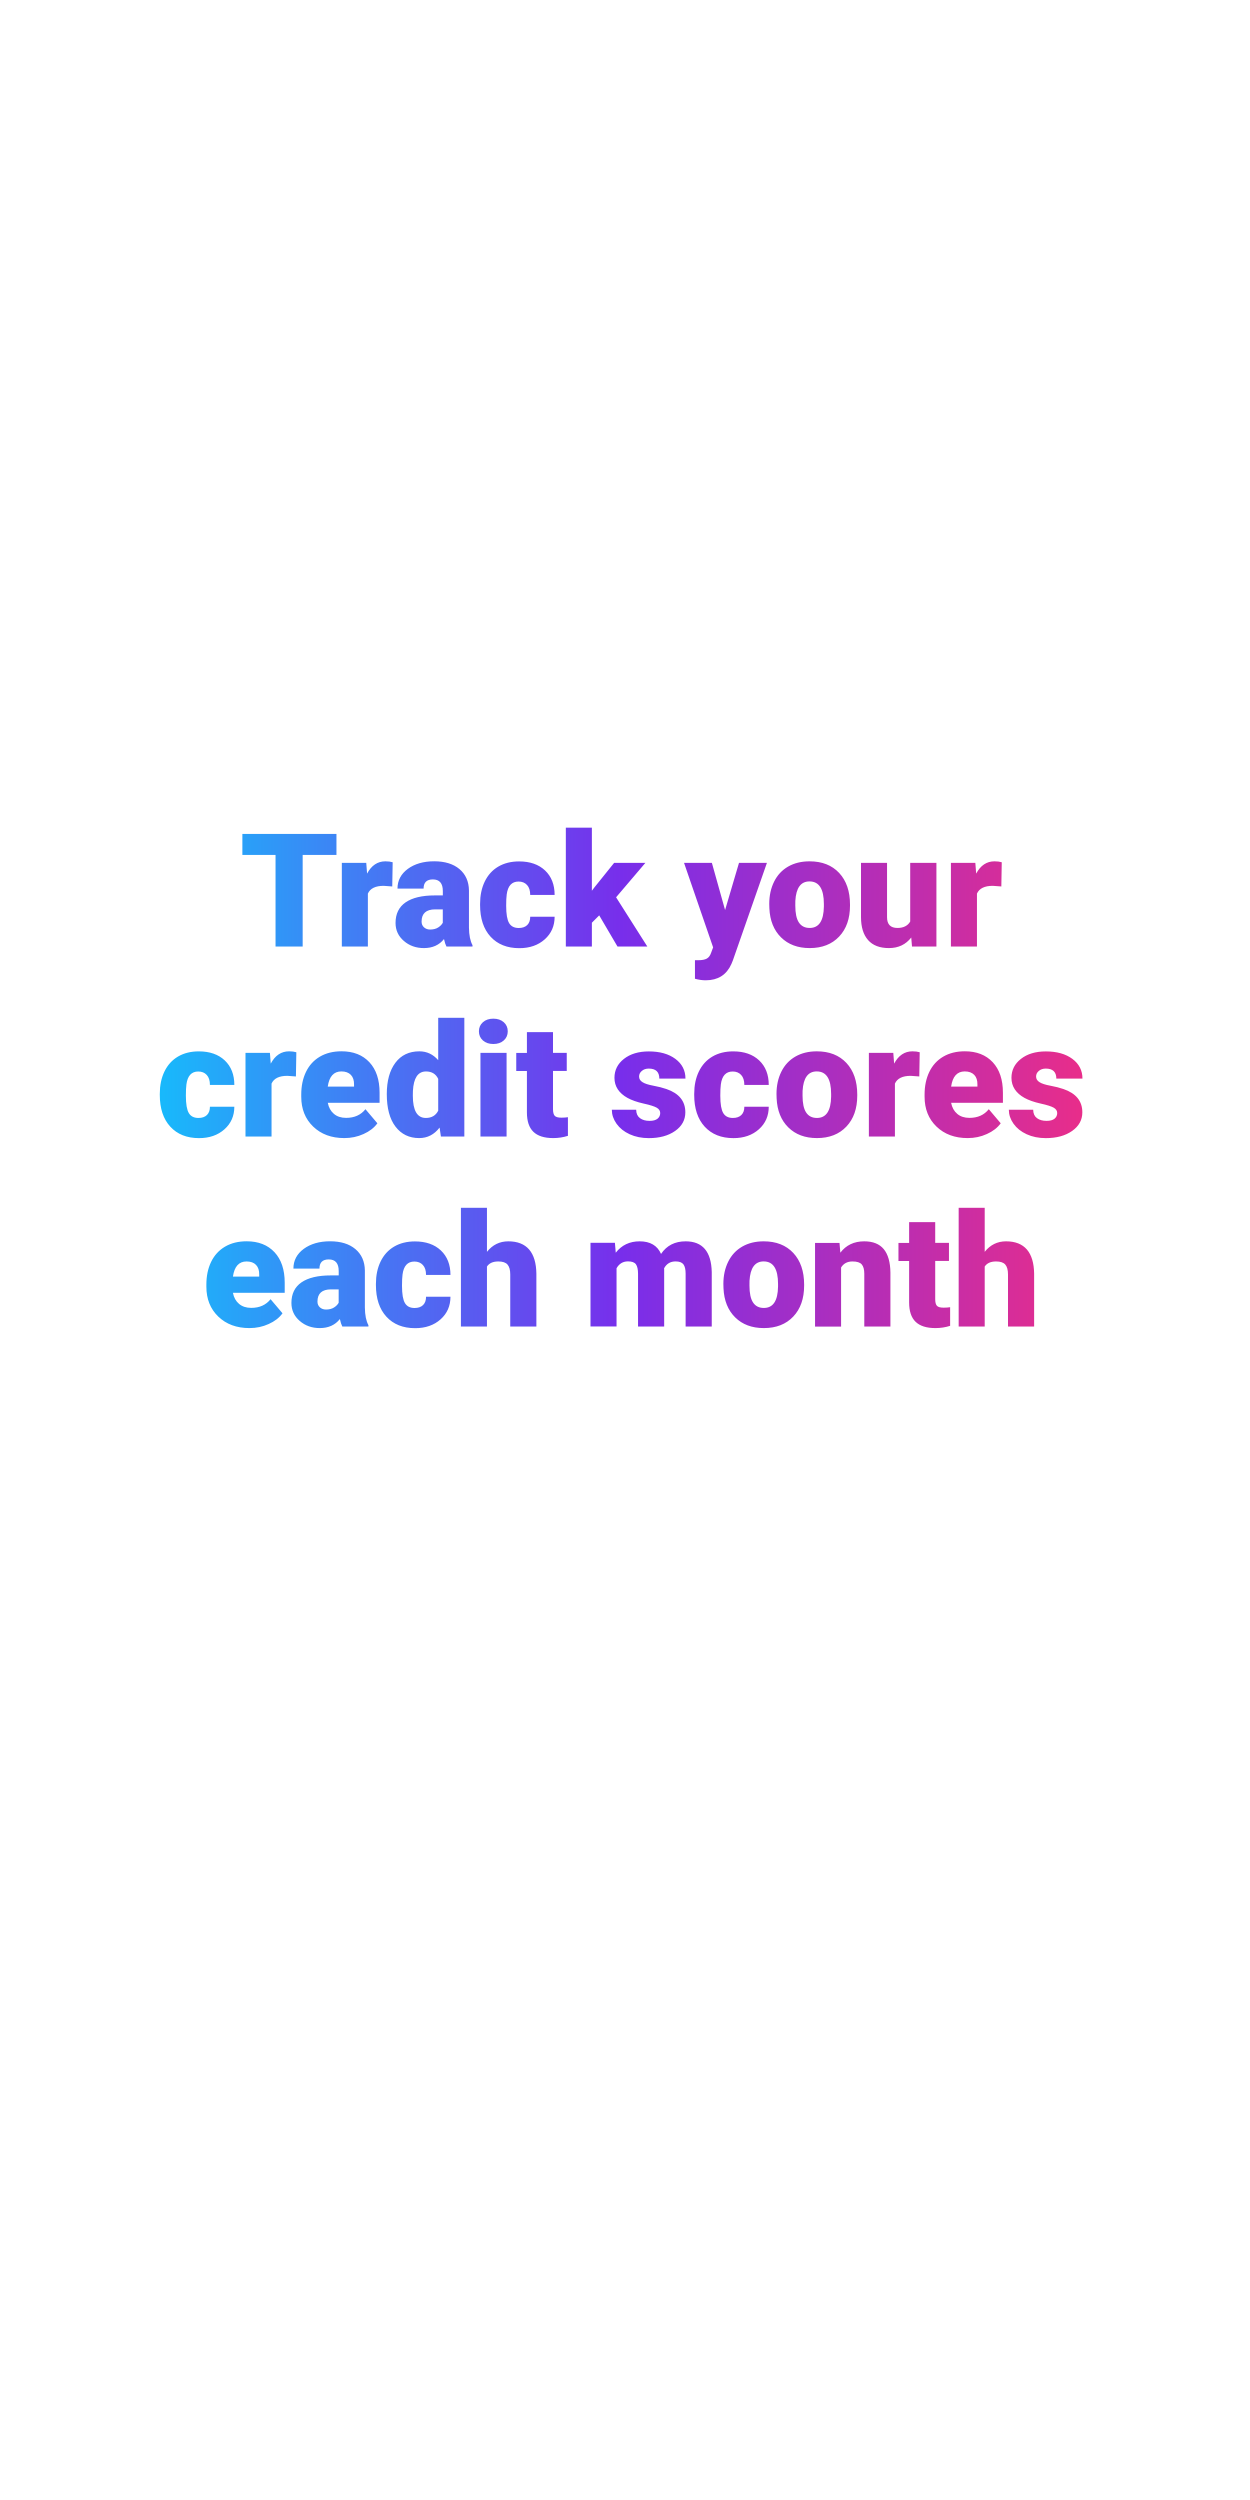
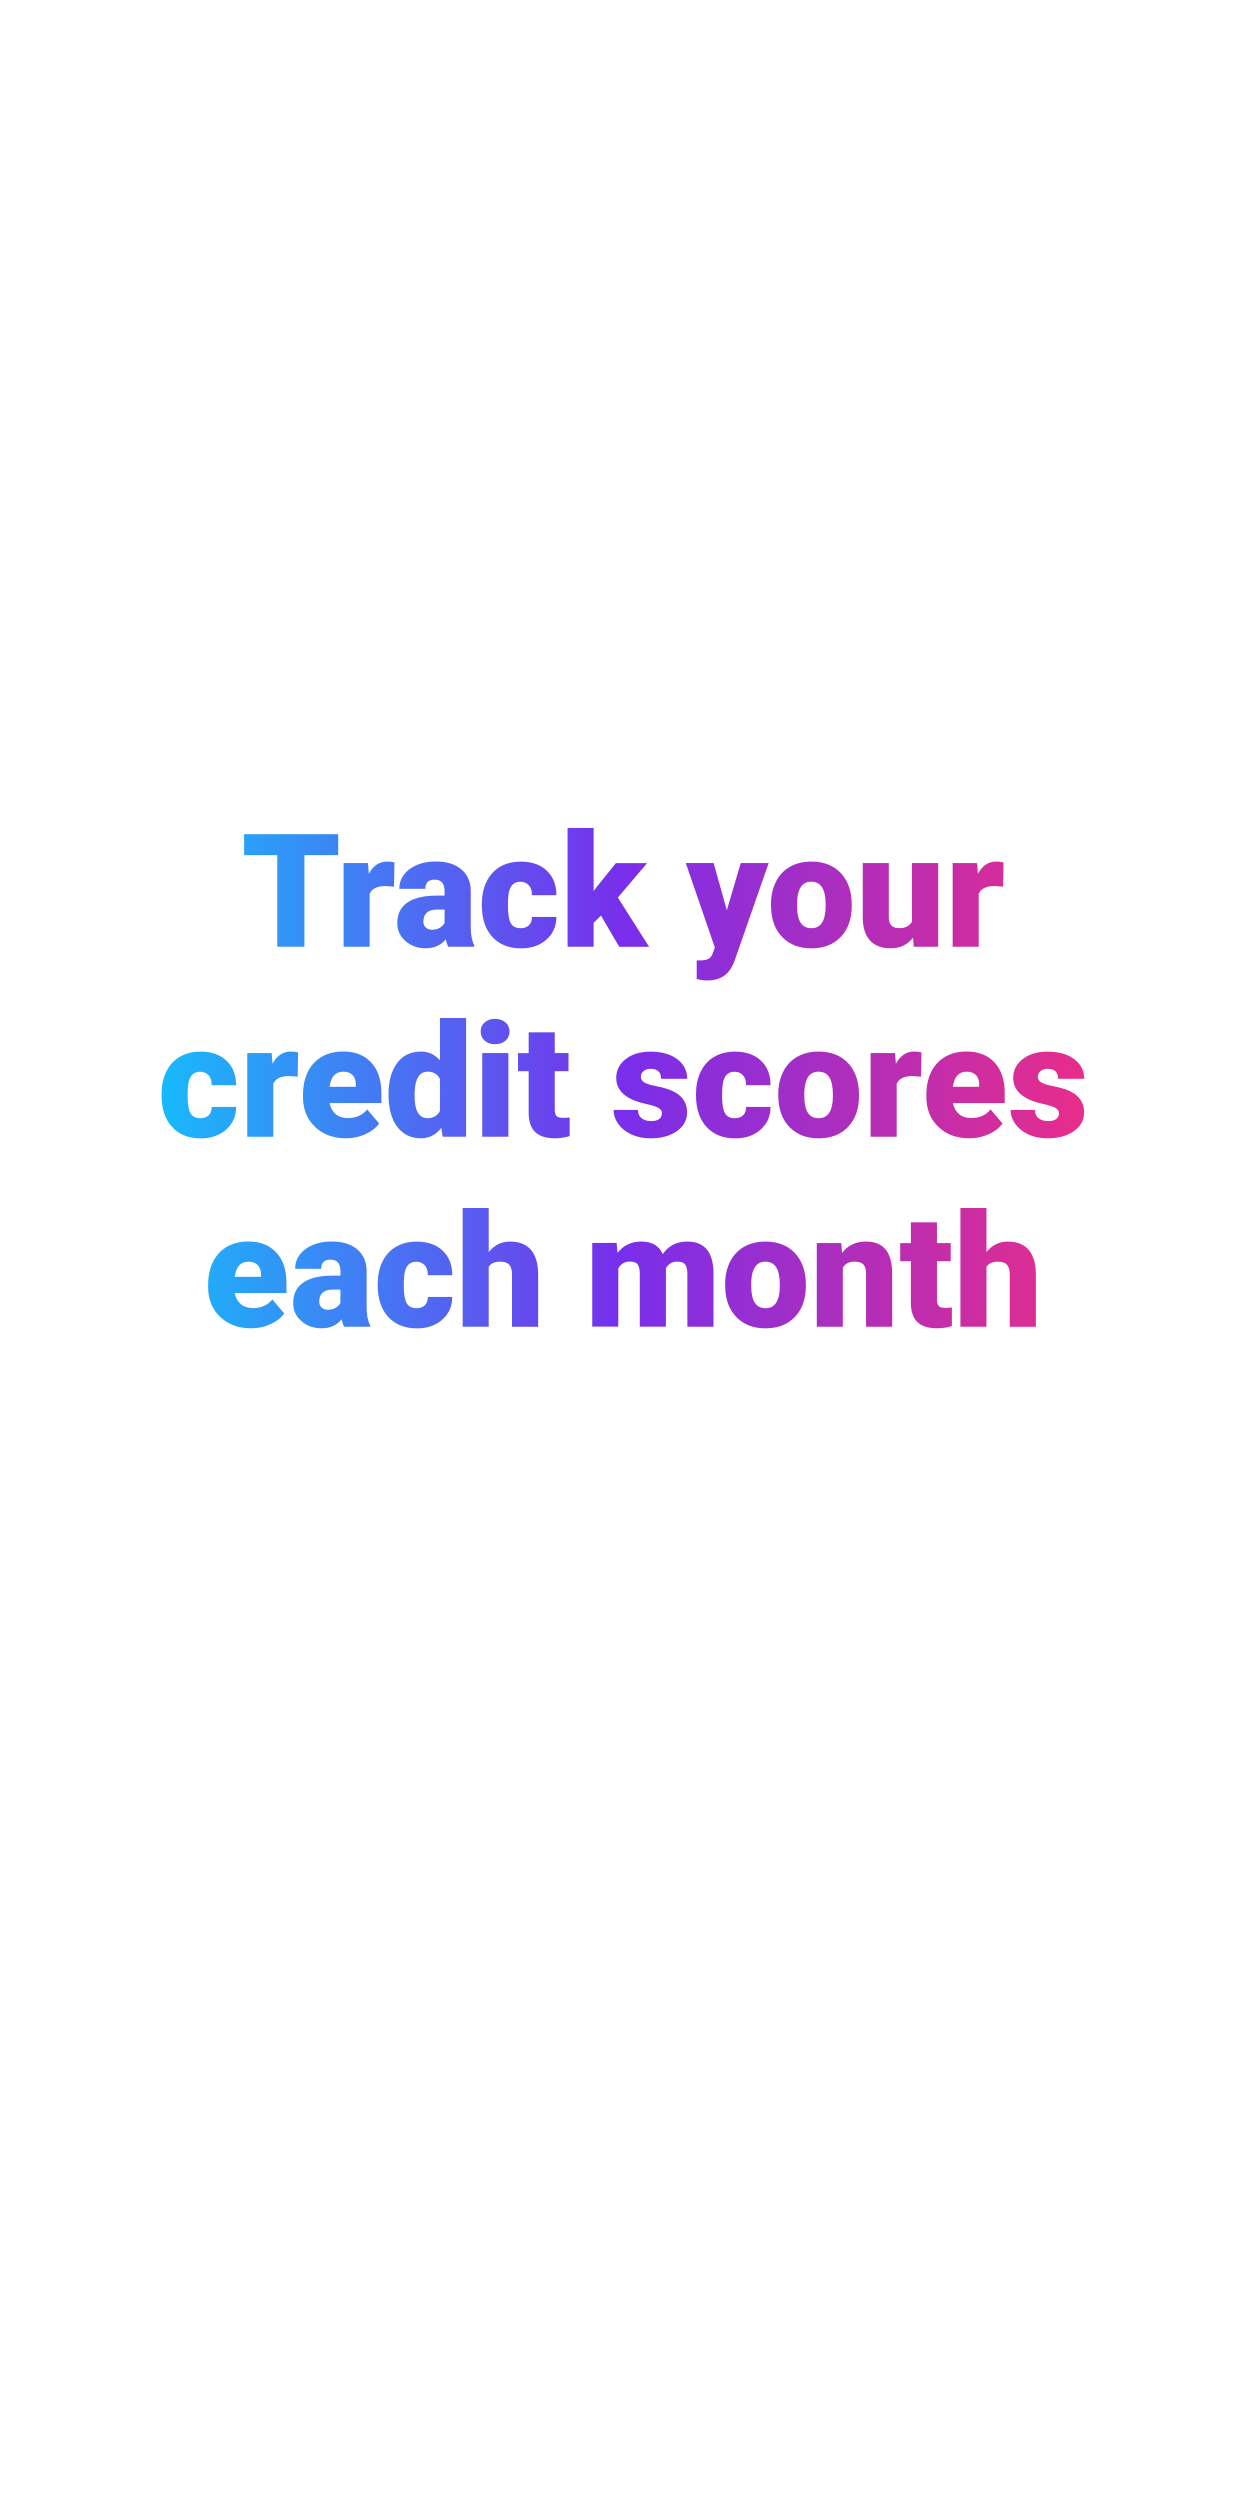
<svg xmlns="http://www.w3.org/2000/svg" version="1.1" id="Layer_1" x="0px" y="0px" viewBox="0 0 300 600" style="enable-background:new 0 0 300 600;" xml:space="preserve">
  <style type="text/css">
	.st0{fill:url(#SVGID_1_);}
</style>
-   <linearGradient id="SVGID_1_" gradientUnits="userSpaceOnUse" x1="38.349" y1="258.695" x2="259.799" y2="258.695">
+   <linearGradient id="SVGID_1_" gradientUnits="userSpaceOnUse" x1="38.77" y1="258.747" x2="260.22" y2="258.747">
    <stop offset="0" style="stop-color:#18B9FB" />
    <stop offset="0.5" style="stop-color:#782EEB" />
    <stop offset="1" style="stop-color:#E82D8A" />
  </linearGradient>
-   <path class="st0" d="M80.75,205.18h-8.11v21.99h-6.51v-21.99h-7.96v-5.03h22.58V205.18z M94.14,212.75l-2.06-0.15  c-1.97,0-3.23,0.62-3.79,1.86v12.71h-6.25v-20.08h5.86l0.2,2.58c1.05-1.97,2.52-2.95,4.4-2.95c0.67,0,1.25,0.07,1.74,0.22  L94.14,212.75z M107.15,227.17c-0.22-0.41-0.42-1.01-0.59-1.8c-1.15,1.45-2.76,2.17-4.82,2.17c-1.89,0-3.5-0.57-4.82-1.72  c-1.32-1.14-1.99-2.58-1.99-4.31c0-2.18,0.8-3.82,2.41-4.94c1.61-1.11,3.95-1.67,7.01-1.67h1.93v-1.06c0-1.85-0.8-2.78-2.39-2.78  c-1.48,0-2.23,0.73-2.23,2.2H95.4c0-1.94,0.83-3.51,2.48-4.73c1.65-1.21,3.76-1.82,6.32-1.82s4.58,0.62,6.07,1.87  c1.48,1.25,2.25,2.96,2.28,5.14v8.89c0.02,1.84,0.31,3.25,0.85,4.23v0.32H107.15z M103.23,223.09c0.78,0,1.43-0.17,1.94-0.5  c0.51-0.33,0.88-0.71,1.1-1.13v-3.21h-1.82c-2.18,0-3.27,0.98-3.27,2.93c0,0.57,0.19,1.03,0.58,1.38  C102.15,222.91,102.64,223.09,103.23,223.09z M124.5,222.72c0.88,0,1.56-0.24,2.04-0.71c0.48-0.48,0.72-1.14,0.71-1.99h5.86  c0,2.2-0.79,4.01-2.37,5.42c-1.58,1.41-3.61,2.12-6.1,2.12c-2.92,0-5.22-0.92-6.9-2.75c-1.68-1.83-2.52-4.37-2.52-7.61v-0.26  c0-2.03,0.37-3.82,1.12-5.37c0.75-1.55,1.83-2.75,3.24-3.58c1.41-0.83,3.08-1.25,5.01-1.25c2.61,0,4.68,0.72,6.22,2.17  c1.53,1.45,2.3,3.41,2.3,5.88h-5.86c0-1.04-0.25-1.84-0.76-2.39c-0.51-0.56-1.19-0.83-2.04-0.83c-1.62,0-2.57,1.03-2.84,3.1  c-0.09,0.66-0.13,1.56-0.13,2.71c0,2.02,0.24,3.41,0.72,4.19S123.45,222.72,124.5,222.72z M143.81,219.69l-1.76,1.76v5.71h-6.25  v-28.52h6.25v15.14l0.63-0.83l4.71-5.86h7.5l-7.03,8.26l7.5,11.82h-7.16L143.81,219.69z M174.02,218.41l3.34-11.32h6.7l-8.18,23.43  l-0.35,0.85c-1.16,2.6-3.22,3.9-6.16,3.9c-0.82,0-1.68-0.12-2.58-0.37v-4.45h0.82c0.88,0,1.55-0.13,2.01-0.38  c0.46-0.25,0.81-0.71,1.03-1.36l0.5-1.34l-6.98-20.28h6.68L174.02,218.41z M184.62,216.94c0-2,0.39-3.79,1.17-5.35  c0.78-1.57,1.9-2.77,3.36-3.61c1.46-0.84,3.17-1.26,5.14-1.26c3.01,0,5.37,0.93,7.11,2.79c1.73,1.86,2.6,4.39,2.6,7.6v0.22  c0,3.13-0.87,5.61-2.61,7.45c-1.74,1.84-4.09,2.76-7.06,2.76c-2.86,0-5.15-0.86-6.88-2.57c-1.73-1.71-2.67-4.04-2.8-6.97  L184.62,216.94z M190.87,217.33c0,1.86,0.29,3.22,0.87,4.08c0.58,0.87,1.44,1.3,2.58,1.3c2.23,0,3.36-1.71,3.41-5.14v-0.63  c0-3.6-1.15-5.4-3.45-5.4c-2.09,0-3.22,1.55-3.4,4.66L190.87,217.33z M218.7,225c-1.32,1.7-3.11,2.54-5.36,2.54  c-2.2,0-3.87-0.64-5-1.92c-1.13-1.28-1.7-3.12-1.7-5.52v-13.01h6.25v13.04c0,1.72,0.83,2.58,2.5,2.58c1.43,0,2.46-0.51,3.06-1.54  v-14.08h6.29v20.08h-5.86L218.7,225z M240.32,212.75l-2.06-0.15c-1.97,0-3.23,0.62-3.79,1.86v12.71h-6.25v-20.08h5.86l0.2,2.58  c1.05-1.97,2.52-2.95,4.4-2.95c0.67,0,1.25,0.07,1.74,0.22L240.32,212.75z M47.63,268.31c0.88,0,1.56-0.24,2.04-0.71  c0.48-0.48,0.72-1.14,0.71-1.99h5.86c0,2.2-0.79,4.01-2.37,5.42c-1.58,1.41-3.61,2.12-6.1,2.12c-2.92,0-5.22-0.92-6.9-2.75  c-1.68-1.83-2.52-4.37-2.52-7.61v-0.26c0-2.03,0.37-3.82,1.12-5.37c0.75-1.55,1.83-2.75,3.24-3.58c1.41-0.83,3.08-1.25,5.01-1.25  c2.61,0,4.68,0.72,6.22,2.17c1.53,1.45,2.3,3.41,2.3,5.88h-5.86c0-1.04-0.25-1.84-0.76-2.39c-0.51-0.56-1.19-0.83-2.04-0.83  c-1.62,0-2.57,1.03-2.84,3.1c-0.09,0.66-0.13,1.56-0.13,2.71c0,2.02,0.24,3.41,0.72,4.19S46.57,268.31,47.63,268.31z M71.02,258.35  l-2.06-0.15c-1.97,0-3.23,0.62-3.79,1.86v12.71h-6.25v-20.08h5.86l0.2,2.58c1.05-1.97,2.52-2.95,4.4-2.95  c0.67,0,1.25,0.07,1.74,0.22L71.02,258.35z M82.64,273.14c-3.08,0-5.57-0.92-7.48-2.76c-1.91-1.84-2.86-4.23-2.86-7.17v-0.52  c0-2.05,0.38-3.87,1.14-5.44c0.76-1.57,1.87-2.79,3.33-3.65c1.46-0.86,3.19-1.29,5.2-1.29c2.82,0,5.05,0.88,6.68,2.62  c1.63,1.75,2.45,4.19,2.45,7.32v2.43H78.67c0.22,1.13,0.71,2.01,1.47,2.65c0.75,0.64,1.73,0.96,2.93,0.96  c1.98,0,3.53-0.69,4.64-2.08l2.86,3.38c-0.78,1.08-1.88,1.93-3.31,2.57C85.82,272.82,84.28,273.14,82.64,273.14z M81.93,257.14  c-1.83,0-2.92,1.21-3.27,3.64h6.31v-0.48c0.02-1-0.23-1.78-0.76-2.33C83.68,257.42,82.92,257.14,81.93,257.14z M92.83,262.58  c0-3.18,0.69-5.68,2.06-7.51c1.37-1.83,3.29-2.75,5.75-2.75c1.79,0,3.3,0.71,4.53,2.12v-10.17h6.27v28.5h-5.62l-0.32-2.15  c-1.29,1.68-2.92,2.52-4.9,2.52c-2.39,0-4.28-0.92-5.68-2.75C93.52,268.56,92.83,265.96,92.83,262.58z M99.08,262.97  c0,3.56,1.04,5.34,3.12,5.34c1.38,0,2.38-0.58,2.97-1.74v-7.64c-0.57-1.19-1.55-1.78-2.93-1.78c-1.93,0-2.98,1.56-3.14,4.68  L99.08,262.97z M114.94,247.52c0-0.89,0.32-1.62,0.96-2.19c0.64-0.57,1.48-0.85,2.5-0.85c1.03,0,1.86,0.29,2.5,0.85  c0.64,0.57,0.96,1.3,0.96,2.19s-0.32,1.62-0.96,2.19c-0.64,0.57-1.48,0.85-2.5,0.85c-1.03,0-1.86-0.28-2.5-0.85  C115.26,249.14,114.94,248.41,114.94,247.52z M121.58,272.77h-6.27v-20.08h6.27V272.77z M132.72,247.7v4.99h3.3v4.34h-3.3v9.18  c0,0.75,0.14,1.28,0.41,1.58c0.27,0.3,0.81,0.45,1.61,0.45c0.62,0,1.14-0.04,1.56-0.11v4.47c-1.13,0.36-2.3,0.54-3.53,0.54  c-2.15,0-3.74-0.51-4.77-1.52c-1.03-1.01-1.54-2.55-1.54-4.62v-9.96h-2.56v-4.34h2.56v-4.99H132.72z M158.45,267.13  c0-0.53-0.28-0.96-0.83-1.28c-0.56-0.32-1.61-0.66-3.17-1c-1.56-0.35-2.85-0.8-3.86-1.36c-1.01-0.56-1.79-1.25-2.32-2.05  c-0.53-0.8-0.8-1.73-0.8-2.76c0-1.84,0.76-3.36,2.28-4.55c1.52-1.19,3.51-1.79,5.97-1.79c2.65,0,4.77,0.6,6.38,1.8  c1.61,1.2,2.41,2.78,2.41,4.73h-6.27c0-1.61-0.85-2.41-2.54-2.41c-0.66,0-1.21,0.18-1.65,0.55c-0.45,0.37-0.67,0.82-0.67,1.36  c0,0.56,0.27,1.01,0.82,1.35c0.54,0.35,1.41,0.63,2.61,0.85c1.19,0.22,2.24,0.49,3.14,0.8c3.02,1.04,4.53,2.9,4.53,5.58  c0,1.83-0.81,3.32-2.44,4.47c-1.63,1.15-3.73,1.73-6.32,1.73c-1.72,0-3.25-0.31-4.6-0.93c-1.35-0.62-2.4-1.46-3.15-2.52  c-0.75-1.06-1.13-2.18-1.13-3.36h5.84c0.02,0.93,0.33,1.6,0.93,2.03c0.59,0.43,1.35,0.64,2.28,0.64c0.85,0,1.49-0.17,1.92-0.52  C158.24,268.14,158.45,267.68,158.45,267.13z M175.89,268.31c0.88,0,1.56-0.24,2.04-0.71c0.48-0.48,0.72-1.14,0.71-1.99h5.86  c0,2.2-0.79,4.01-2.37,5.42c-1.58,1.41-3.61,2.12-6.1,2.12c-2.92,0-5.22-0.92-6.9-2.75c-1.68-1.83-2.52-4.37-2.52-7.61v-0.26  c0-2.03,0.37-3.82,1.12-5.37c0.75-1.55,1.83-2.75,3.24-3.58c1.41-0.83,3.08-1.25,5.01-1.25c2.61,0,4.68,0.72,6.22,2.17  c1.53,1.45,2.3,3.41,2.3,5.88h-5.86c0-1.04-0.25-1.84-0.76-2.39c-0.51-0.56-1.19-0.83-2.04-0.83c-1.62,0-2.57,1.03-2.84,3.1  c-0.09,0.66-0.13,1.56-0.13,2.71c0,2.02,0.24,3.41,0.72,4.19S174.84,268.31,175.89,268.31z M186.36,262.54c0-2,0.39-3.79,1.17-5.35  c0.78-1.57,1.9-2.77,3.36-3.61c1.46-0.84,3.17-1.26,5.14-1.26c3.01,0,5.37,0.93,7.11,2.79c1.73,1.86,2.6,4.39,2.6,7.6v0.22  c0,3.13-0.87,5.61-2.61,7.45c-1.74,1.84-4.09,2.76-7.06,2.76c-2.86,0-5.15-0.86-6.88-2.57c-1.73-1.71-2.67-4.04-2.8-6.97  L186.36,262.54z M192.61,262.93c0,1.86,0.29,3.22,0.87,4.08c0.58,0.87,1.44,1.3,2.58,1.3c2.23,0,3.36-1.71,3.41-5.14v-0.63  c0-3.6-1.15-5.4-3.45-5.4c-2.09,0-3.22,1.55-3.4,4.66L192.61,262.93z M220.63,258.35l-2.06-0.15c-1.97,0-3.23,0.62-3.79,1.86v12.71  h-6.25v-20.08h5.86l0.2,2.58c1.05-1.97,2.52-2.95,4.4-2.95c0.67,0,1.25,0.07,1.74,0.22L220.63,258.35z M232.24,273.14  c-3.08,0-5.57-0.92-7.48-2.76c-1.91-1.84-2.86-4.23-2.86-7.17v-0.52c0-2.05,0.38-3.87,1.14-5.44c0.76-1.57,1.87-2.79,3.33-3.65  c1.46-0.86,3.19-1.29,5.2-1.29c2.82,0,5.05,0.88,6.68,2.62c1.63,1.75,2.45,4.19,2.45,7.32v2.43h-12.43  c0.22,1.13,0.71,2.01,1.47,2.65c0.75,0.64,1.73,0.96,2.93,0.96c1.98,0,3.53-0.69,4.64-2.08l2.86,3.38  c-0.78,1.08-1.88,1.93-3.31,2.57C235.43,272.82,233.89,273.14,232.24,273.14z M231.54,257.14c-1.83,0-2.92,1.21-3.27,3.64h6.31  v-0.48c0.02-1-0.23-1.78-0.76-2.33C233.29,257.42,232.53,257.14,231.54,257.14z M253.73,267.13c0-0.53-0.28-0.96-0.83-1.28  c-0.56-0.32-1.61-0.66-3.17-1c-1.56-0.35-2.85-0.8-3.86-1.36c-1.01-0.56-1.79-1.25-2.32-2.05c-0.53-0.8-0.8-1.73-0.8-2.76  c0-1.84,0.76-3.36,2.28-4.55c1.52-1.19,3.51-1.79,5.97-1.79c2.65,0,4.77,0.6,6.38,1.8c1.61,1.2,2.41,2.78,2.41,4.73h-6.27  c0-1.61-0.85-2.41-2.54-2.41c-0.66,0-1.21,0.18-1.65,0.55c-0.45,0.37-0.67,0.82-0.67,1.36c0,0.56,0.27,1.01,0.82,1.35  c0.54,0.35,1.41,0.63,2.61,0.85c1.19,0.22,2.24,0.49,3.14,0.8c3.02,1.04,4.53,2.9,4.53,5.58c0,1.83-0.81,3.32-2.44,4.47  c-1.63,1.15-3.73,1.73-6.32,1.73c-1.72,0-3.25-0.31-4.6-0.93c-1.35-0.62-2.4-1.46-3.15-2.52c-0.75-1.06-1.13-2.18-1.13-3.36h5.84  c0.02,0.93,0.33,1.6,0.93,2.03c0.59,0.43,1.35,0.64,2.28,0.64c0.85,0,1.49-0.17,1.92-0.52  C253.52,268.14,253.73,267.68,253.73,267.13z M59.87,318.74c-3.08,0-5.57-0.92-7.48-2.76c-1.91-1.84-2.86-4.23-2.86-7.17v-0.52  c0-2.05,0.38-3.87,1.14-5.44c0.76-1.57,1.87-2.79,3.33-3.65c1.46-0.86,3.19-1.29,5.2-1.29c2.82,0,5.05,0.88,6.68,2.62  c1.63,1.75,2.45,4.19,2.45,7.32v2.43H55.9c0.22,1.13,0.71,2.01,1.47,2.65c0.75,0.64,1.73,0.96,2.93,0.96c1.98,0,3.53-0.69,4.64-2.08  l2.86,3.38c-0.78,1.08-1.88,1.93-3.31,2.57C63.05,318.42,61.52,318.74,59.87,318.74z M59.17,302.75c-1.83,0-2.92,1.21-3.27,3.64  h6.31v-0.48c0.02-1-0.23-1.78-0.76-2.33C60.92,303.02,60.16,302.75,59.17,302.75z M82.16,318.37c-0.22-0.41-0.42-1.01-0.59-1.8  c-1.15,1.45-2.76,2.17-4.82,2.17c-1.89,0-3.5-0.57-4.82-1.72c-1.32-1.14-1.99-2.58-1.99-4.31c0-2.18,0.8-3.82,2.41-4.94  c1.61-1.11,3.95-1.67,7.01-1.67h1.93v-1.06c0-1.85-0.8-2.78-2.39-2.78c-1.48,0-2.23,0.73-2.23,2.2h-6.25c0-1.94,0.83-3.51,2.48-4.73  c1.65-1.21,3.76-1.82,6.32-1.82c2.56,0,4.58,0.62,6.07,1.87c1.48,1.25,2.25,2.96,2.28,5.14v8.89c0.02,1.84,0.31,3.25,0.85,4.23v0.32  H82.16z M78.24,314.29c0.78,0,1.43-0.17,1.94-0.5c0.51-0.33,0.88-0.71,1.1-1.13v-3.21h-1.82c-2.18,0-3.27,0.98-3.27,2.93  c0,0.57,0.19,1.03,0.58,1.38C77.16,314.11,77.65,314.29,78.24,314.29z M99.5,313.92c0.88,0,1.56-0.24,2.04-0.71  c0.48-0.48,0.72-1.14,0.71-1.99h5.86c0,2.2-0.79,4.01-2.37,5.42c-1.58,1.41-3.61,2.12-6.1,2.12c-2.92,0-5.22-0.92-6.9-2.75  c-1.68-1.83-2.52-4.37-2.52-7.61v-0.26c0-2.03,0.37-3.82,1.12-5.37c0.75-1.55,1.83-2.75,3.24-3.58c1.41-0.83,3.08-1.25,5.01-1.25  c2.61,0,4.68,0.72,6.22,2.17c1.53,1.45,2.3,3.41,2.3,5.88h-5.86c0-1.04-0.25-1.84-0.76-2.39c-0.51-0.56-1.19-0.83-2.04-0.83  c-1.62,0-2.57,1.03-2.84,3.1c-0.09,0.66-0.13,1.56-0.13,2.71c0,2.02,0.24,3.41,0.72,4.19S98.45,313.92,99.5,313.92z M116.87,300.44  c1.34-1.68,3.04-2.52,5.12-2.52c2.21,0,3.88,0.66,5.01,1.97c1.12,1.31,1.7,3.25,1.73,5.81v12.67h-6.27v-12.52  c0-1.06-0.22-1.85-0.65-2.35c-0.43-0.5-1.17-0.75-2.21-0.75c-1.29,0-2.2,0.41-2.73,1.22v14.4h-6.25v-28.5h6.25V300.44z   M147.58,298.29l0.2,2.36c1.42-1.82,3.33-2.73,5.73-2.73c2.54,0,4.25,1.01,5.14,3.02c1.36-2.02,3.33-3.02,5.9-3.02  c4.07,0,6.16,2.46,6.27,7.38v13.06h-6.27V305.7c0-1.03-0.17-1.77-0.52-2.25c-0.35-0.47-0.98-0.71-1.89-0.71  c-1.24,0-2.16,0.55-2.76,1.65l0.02,0.26v13.71h-6.27v-12.64c0-1.05-0.17-1.81-0.5-2.28c-0.33-0.47-0.97-0.71-1.91-0.71  c-1.2,0-2.12,0.55-2.75,1.65v13.97h-6.25v-20.08H147.58z M173.61,308.14c0-2,0.39-3.79,1.17-5.35c0.78-1.57,1.9-2.77,3.36-3.61  c1.46-0.84,3.17-1.26,5.14-1.26c3.01,0,5.37,0.93,7.11,2.79c1.73,1.86,2.6,4.39,2.6,7.6v0.22c0,3.13-0.87,5.61-2.61,7.45  c-1.74,1.84-4.09,2.76-7.06,2.76c-2.86,0-5.15-0.86-6.88-2.57c-1.73-1.71-2.67-4.04-2.8-6.97L173.61,308.14z M179.87,308.53  c0,1.86,0.29,3.22,0.87,4.08c0.58,0.87,1.44,1.3,2.58,1.3c2.23,0,3.36-1.71,3.41-5.14v-0.63c0-3.6-1.15-5.4-3.45-5.4  c-2.09,0-3.22,1.55-3.4,4.66L179.87,308.53z M201.48,298.29l0.2,2.36c1.38-1.82,3.3-2.73,5.73-2.73c2.09,0,3.65,0.62,4.69,1.87  c1.03,1.25,1.57,3.13,1.6,5.64v12.93h-6.27V305.7c0-1.01-0.2-1.76-0.61-2.24c-0.41-0.48-1.15-0.71-2.23-0.71  c-1.22,0-2.13,0.48-2.73,1.45v14.18h-6.25v-20.08H201.48z M224.45,293.3v4.99h3.3v4.34h-3.3v9.18c0,0.75,0.14,1.28,0.41,1.58  c0.27,0.3,0.81,0.45,1.61,0.45c0.62,0,1.14-0.04,1.56-0.11v4.47c-1.13,0.36-2.3,0.54-3.53,0.54c-2.15,0-3.74-0.51-4.77-1.52  c-1.03-1.01-1.54-2.55-1.54-4.62v-9.96h-2.56v-4.34h2.56v-4.99H224.45z M236.33,300.44c1.34-1.68,3.04-2.52,5.12-2.52  c2.21,0,3.88,0.66,5.01,1.97c1.12,1.31,1.7,3.25,1.73,5.81v12.67h-6.27v-12.52c0-1.06-0.22-1.85-0.65-2.35  c-0.43-0.5-1.17-0.75-2.21-0.75c-1.29,0-2.2,0.41-2.73,1.22v14.4h-6.25v-28.5h6.25V300.44z" />
+   <path class="st0" d="M81.17,205.23h-8.11v21.99h-6.51v-21.99h-7.96v-5.03h22.58V205.23z M94.56,212.8l-2.06-0.15  c-1.97,0-3.23,0.62-3.79,1.86v12.71h-6.25v-20.08h5.86l0.2,2.58c1.05-1.97,2.52-2.95,4.4-2.95c0.67,0,1.25,0.07,1.74,0.22  L94.56,212.8z M107.57,227.22c-0.22-0.41-0.42-1.01-0.59-1.8c-1.15,1.45-2.76,2.17-4.82,2.17c-1.89,0-3.5-0.57-4.82-1.72  c-1.32-1.14-1.99-2.58-1.99-4.31c0-2.18,0.8-3.82,2.41-4.94c1.61-1.11,3.95-1.67,7.01-1.67h1.93v-1.06c0-1.85-0.8-2.78-2.39-2.78  c-1.48,0-2.23,0.73-2.23,2.2h-6.25c0-1.94,0.83-3.51,2.48-4.73c1.65-1.21,3.76-1.82,6.32-1.82s4.58,0.62,6.07,1.87  c1.48,1.25,2.25,2.96,2.28,5.14v8.89c0.02,1.84,0.31,3.25,0.85,4.23v0.32H107.57z M103.66,223.14c0.78,0,1.43-0.17,1.94-0.5  c0.51-0.33,0.88-0.71,1.1-1.13v-3.21h-1.82c-2.18,0-3.27,0.98-3.27,2.93c0,0.57,0.19,1.03,0.58,1.38  C102.57,222.96,103.06,223.14,103.66,223.14z M124.92,222.77c0.88,0,1.56-0.24,2.04-0.71c0.48-0.48,0.72-1.14,0.71-1.99h5.86  c0,2.2-0.79,4.01-2.37,5.42c-1.58,1.41-3.61,2.12-6.1,2.12c-2.92,0-5.22-0.92-6.9-2.75c-1.68-1.83-2.52-4.37-2.52-7.61v-0.26  c0-2.03,0.37-3.82,1.12-5.37c0.75-1.55,1.83-2.75,3.24-3.58c1.41-0.83,3.08-1.25,5.01-1.25c2.61,0,4.68,0.72,6.22,2.17  c1.53,1.45,2.3,3.41,2.3,5.88h-5.86c0-1.04-0.25-1.84-0.76-2.39c-0.51-0.56-1.19-0.83-2.04-0.83c-1.62,0-2.57,1.03-2.84,3.1  c-0.09,0.66-0.13,1.56-0.13,2.71c0,2.02,0.24,3.41,0.72,4.19S123.87,222.77,124.92,222.77z M144.23,219.74l-1.76,1.76v5.71h-6.25  V198.7h6.25v15.14l0.63-0.83l4.71-5.86h7.5l-7.03,8.26l7.5,11.82h-7.16L144.23,219.74z M174.44,218.46l3.34-11.32h6.7l-8.18,23.43  l-0.35,0.85c-1.16,2.6-3.22,3.9-6.16,3.9c-0.82,0-1.68-0.12-2.58-0.37v-4.45h0.82c0.88,0,1.55-0.13,2.01-0.38  c0.46-0.25,0.81-0.71,1.03-1.36l0.5-1.34l-6.98-20.28h6.68L174.44,218.46z M185.04,217c0-2,0.39-3.79,1.17-5.35  c0.78-1.57,1.9-2.77,3.36-3.61c1.46-0.84,3.17-1.26,5.14-1.26c3.01,0,5.37,0.93,7.11,2.79c1.73,1.86,2.6,4.39,2.6,7.6v0.22  c0,3.13-0.87,5.61-2.61,7.45c-1.74,1.84-4.09,2.76-7.06,2.76c-2.86,0-5.15-0.86-6.88-2.57c-1.73-1.71-2.67-4.04-2.8-6.97L185.04,217  z M191.29,217.39c0,1.86,0.29,3.22,0.87,4.08c0.58,0.87,1.44,1.3,2.58,1.3c2.23,0,3.36-1.71,3.41-5.14V217c0-3.6-1.15-5.4-3.45-5.4  c-2.09,0-3.22,1.55-3.4,4.66L191.29,217.39z M219.12,225.05c-1.32,1.7-3.11,2.54-5.36,2.54c-2.2,0-3.87-0.64-5-1.92  c-1.13-1.28-1.7-3.12-1.7-5.52v-13.01h6.25v13.04c0,1.72,0.83,2.58,2.5,2.58c1.43,0,2.46-0.51,3.06-1.54v-14.08h6.29v20.08h-5.86  L219.12,225.05z M240.74,212.8l-2.06-0.15c-1.97,0-3.23,0.62-3.79,1.86v12.71h-6.25v-20.08h5.86l0.2,2.58  c1.05-1.97,2.52-2.95,4.4-2.95c0.67,0,1.25,0.07,1.74,0.22L240.74,212.8z M48.05,268.37c0.88,0,1.56-0.24,2.04-0.71  c0.48-0.48,0.72-1.14,0.71-1.99h5.86c0,2.2-0.79,4.01-2.37,5.42c-1.58,1.41-3.61,2.12-6.1,2.12c-2.92,0-5.22-0.92-6.9-2.75  c-1.68-1.83-2.52-4.37-2.52-7.61v-0.26c0-2.03,0.37-3.82,1.12-5.37c0.75-1.55,1.83-2.75,3.24-3.58c1.41-0.83,3.08-1.25,5.01-1.25  c2.61,0,4.68,0.72,6.22,2.17c1.53,1.45,2.3,3.41,2.3,5.88h-5.86c0-1.04-0.25-1.84-0.76-2.39c-0.51-0.56-1.19-0.83-2.04-0.83  c-1.62,0-2.57,1.03-2.84,3.1c-0.09,0.66-0.13,1.56-0.13,2.71c0,2.02,0.24,3.41,0.72,4.19S47,268.37,48.05,268.37z M71.44,258.4  l-2.06-0.15c-1.97,0-3.23,0.62-3.79,1.86v12.71h-6.25v-20.08h5.86l0.2,2.58c1.05-1.97,2.52-2.95,4.4-2.95  c0.67,0,1.25,0.07,1.74,0.22L71.44,258.4z M83.06,273.19c-3.08,0-5.57-0.92-7.48-2.76c-1.91-1.84-2.86-4.23-2.86-7.17v-0.52  c0-2.05,0.38-3.87,1.14-5.44c0.76-1.57,1.87-2.79,3.33-3.65c1.46-0.86,3.19-1.29,5.2-1.29c2.82,0,5.05,0.88,6.68,2.62  c1.63,1.75,2.45,4.19,2.45,7.32v2.43H79.09c0.22,1.13,0.71,2.01,1.47,2.65c0.75,0.64,1.73,0.96,2.93,0.96  c1.98,0,3.53-0.69,4.64-2.08l2.86,3.38c-0.78,1.08-1.88,1.93-3.31,2.57C86.24,272.87,84.7,273.19,83.06,273.19z M82.35,257.2  c-1.83,0-2.92,1.21-3.27,3.64h6.31v-0.48c0.02-1-0.23-1.78-0.76-2.33C84.1,257.47,83.34,257.2,82.35,257.2z M93.25,262.63  c0-3.18,0.69-5.68,2.06-7.51c1.37-1.83,3.29-2.75,5.75-2.75c1.79,0,3.3,0.71,4.53,2.12v-10.17h6.27v28.5h-5.62l-0.32-2.15  c-1.29,1.68-2.92,2.52-4.9,2.52c-2.39,0-4.28-0.92-5.68-2.75C93.94,268.62,93.25,266.01,93.25,262.63z M99.5,263.02  c0,3.56,1.04,5.34,3.12,5.34c1.38,0,2.38-0.58,2.97-1.74v-7.64c-0.57-1.19-1.55-1.78-2.93-1.78c-1.93,0-2.98,1.56-3.14,4.68  L99.5,263.02z M115.36,247.57c0-0.89,0.32-1.62,0.96-2.19c0.64-0.57,1.48-0.85,2.5-0.85c1.03,0,1.86,0.29,2.5,0.85  c0.64,0.57,0.96,1.3,0.96,2.19s-0.32,1.62-0.96,2.19c-0.64,0.57-1.48,0.85-2.5,0.85c-1.03,0-1.86-0.28-2.5-0.85  C115.68,249.19,115.36,248.46,115.36,247.57z M122.01,272.82h-6.27v-20.08h6.27V272.82z M133.14,247.75v4.99h3.3v4.34h-3.3v9.18  c0,0.75,0.14,1.28,0.41,1.58c0.27,0.3,0.81,0.45,1.61,0.45c0.62,0,1.14-0.04,1.56-0.11v4.47c-1.13,0.36-2.3,0.54-3.53,0.54  c-2.15,0-3.74-0.51-4.77-1.52c-1.03-1.01-1.54-2.55-1.54-4.62v-9.96h-2.56v-4.34h2.56v-4.99H133.14z M158.87,267.18  c0-0.53-0.28-0.96-0.83-1.28c-0.56-0.32-1.61-0.66-3.17-1c-1.56-0.35-2.85-0.8-3.86-1.36c-1.01-0.56-1.79-1.25-2.32-2.05  c-0.53-0.8-0.8-1.73-0.8-2.76c0-1.84,0.76-3.36,2.28-4.55c1.52-1.19,3.51-1.79,5.97-1.79c2.65,0,4.77,0.6,6.38,1.8  c1.61,1.2,2.41,2.78,2.41,4.73h-6.27c0-1.61-0.85-2.41-2.54-2.41c-0.66,0-1.21,0.18-1.65,0.55c-0.45,0.37-0.67,0.82-0.67,1.36  c0,0.56,0.27,1.01,0.82,1.35c0.54,0.35,1.41,0.63,2.61,0.85c1.19,0.22,2.24,0.49,3.14,0.8c3.02,1.04,4.53,2.9,4.53,5.58  c0,1.83-0.81,3.32-2.44,4.47c-1.63,1.15-3.73,1.73-6.32,1.73c-1.72,0-3.25-0.31-4.6-0.93c-1.35-0.62-2.4-1.46-3.15-2.52  c-0.75-1.06-1.13-2.18-1.13-3.36h5.84c0.02,0.93,0.33,1.6,0.93,2.03c0.59,0.43,1.35,0.64,2.28,0.64c0.85,0,1.49-0.17,1.92-0.52  C158.66,268.19,158.87,267.74,158.87,267.18z M176.32,268.37c0.88,0,1.56-0.24,2.04-0.71c0.48-0.48,0.72-1.14,0.71-1.99h5.86  c0,2.2-0.79,4.01-2.37,5.42c-1.58,1.41-3.61,2.12-6.1,2.12c-2.92,0-5.22-0.92-6.9-2.75c-1.68-1.83-2.52-4.37-2.52-7.61v-0.26  c0-2.03,0.37-3.82,1.12-5.37c0.75-1.55,1.83-2.75,3.24-3.58c1.41-0.83,3.08-1.25,5.01-1.25c2.61,0,4.68,0.72,6.22,2.17  c1.53,1.45,2.3,3.41,2.3,5.88h-5.86c0-1.04-0.25-1.84-0.76-2.39c-0.51-0.56-1.19-0.83-2.04-0.83c-1.62,0-2.57,1.03-2.84,3.1  c-0.09,0.66-0.13,1.56-0.13,2.71c0,2.02,0.24,3.41,0.72,4.19S175.26,268.37,176.32,268.37z M186.78,262.6c0-2,0.39-3.79,1.17-5.35  c0.78-1.57,1.9-2.77,3.36-3.61c1.46-0.84,3.17-1.26,5.14-1.26c3.01,0,5.37,0.93,7.11,2.79c1.73,1.86,2.6,4.39,2.6,7.6v0.22  c0,3.13-0.87,5.61-2.61,7.45c-1.74,1.84-4.09,2.76-7.06,2.76c-2.86,0-5.15-0.86-6.88-2.57c-1.73-1.71-2.67-4.04-2.8-6.97  L186.78,262.6z M193.03,262.99c0,1.86,0.29,3.22,0.87,4.08c0.58,0.87,1.44,1.3,2.58,1.3c2.23,0,3.36-1.71,3.41-5.14v-0.63  c0-3.6-1.15-5.4-3.45-5.4c-2.09,0-3.22,1.55-3.4,4.66L193.03,262.99z M221.05,258.4l-2.06-0.15c-1.97,0-3.23,0.62-3.79,1.86v12.71  h-6.25v-20.08h5.86l0.2,2.58c1.05-1.97,2.52-2.95,4.4-2.95c0.67,0,1.25,0.07,1.74,0.22L221.05,258.4z M232.67,273.19  c-3.08,0-5.57-0.92-7.48-2.76c-1.91-1.84-2.86-4.23-2.86-7.17v-0.52c0-2.05,0.38-3.87,1.14-5.44c0.76-1.57,1.87-2.79,3.33-3.65  c1.46-0.86,3.19-1.29,5.2-1.29c2.82,0,5.05,0.88,6.68,2.62c1.63,1.75,2.45,4.19,2.45,7.32v2.43H228.7c0.22,1.13,0.71,2.01,1.47,2.65  c0.75,0.64,1.73,0.96,2.93,0.96c1.98,0,3.53-0.69,4.64-2.08l2.86,3.38c-0.78,1.08-1.88,1.93-3.31,2.57  C235.85,272.87,234.31,273.19,232.67,273.19z M231.96,257.2c-1.83,0-2.92,1.21-3.27,3.64H235v-0.48c0.02-1-0.23-1.78-0.76-2.33  C233.71,257.47,232.95,257.2,231.96,257.2z M254.15,267.18c0-0.53-0.28-0.96-0.83-1.28c-0.56-0.32-1.61-0.66-3.17-1  c-1.56-0.35-2.85-0.8-3.86-1.36c-1.01-0.56-1.79-1.25-2.32-2.05c-0.53-0.8-0.8-1.73-0.8-2.76c0-1.84,0.76-3.36,2.28-4.55  c1.52-1.19,3.51-1.79,5.97-1.79c2.65,0,4.77,0.6,6.38,1.8c1.61,1.2,2.41,2.78,2.41,4.73h-6.27c0-1.61-0.85-2.41-2.54-2.41  c-0.66,0-1.21,0.18-1.65,0.55c-0.45,0.37-0.67,0.82-0.67,1.36c0,0.56,0.27,1.01,0.82,1.35c0.54,0.35,1.41,0.63,2.61,0.85  c1.19,0.22,2.24,0.49,3.14,0.8c3.02,1.04,4.53,2.9,4.53,5.58c0,1.83-0.81,3.32-2.44,4.47c-1.63,1.15-3.73,1.73-6.32,1.73  c-1.72,0-3.25-0.31-4.6-0.93c-1.35-0.62-2.4-1.46-3.15-2.52c-0.75-1.06-1.13-2.18-1.13-3.36h5.84c0.02,0.93,0.33,1.6,0.93,2.03  c0.59,0.43,1.35,0.64,2.28,0.64c0.85,0,1.49-0.17,1.92-0.52C253.94,268.19,254.15,267.74,254.15,267.18z M60.29,318.79  c-3.08,0-5.57-0.92-7.48-2.76c-1.91-1.84-2.86-4.23-2.86-7.17v-0.52c0-2.05,0.38-3.87,1.14-5.44c0.76-1.57,1.87-2.79,3.33-3.65  c1.46-0.86,3.19-1.29,5.2-1.29c2.82,0,5.05,0.88,6.68,2.62c1.63,1.75,2.45,4.19,2.45,7.32v2.43H56.32c0.22,1.13,0.71,2.01,1.47,2.65  c0.75,0.64,1.73,0.96,2.93,0.96c1.98,0,3.53-0.69,4.64-2.08l2.86,3.38c-0.78,1.08-1.88,1.93-3.31,2.57  C63.47,318.47,61.94,318.79,60.29,318.79z M59.59,302.8c-1.83,0-2.92,1.21-3.27,3.64h6.31v-0.48c0.02-1-0.23-1.78-0.76-2.33  C61.34,303.07,60.58,302.8,59.59,302.8z M82.58,318.42c-0.22-0.41-0.42-1.01-0.59-1.8c-1.15,1.45-2.76,2.17-4.82,2.17  c-1.89,0-3.5-0.57-4.82-1.72c-1.32-1.14-1.99-2.58-1.99-4.31c0-2.18,0.8-3.82,2.41-4.94c1.61-1.11,3.95-1.67,7.01-1.67h1.93v-1.06  c0-1.85-0.8-2.78-2.39-2.78c-1.48,0-2.23,0.73-2.23,2.2h-6.25c0-1.94,0.83-3.51,2.48-4.73c1.65-1.21,3.76-1.82,6.32-1.82  c2.56,0,4.58,0.62,6.07,1.87c1.48,1.25,2.25,2.96,2.28,5.14v8.89c0.02,1.84,0.31,3.25,0.85,4.23v0.32H82.58z M78.66,314.34  c0.78,0,1.43-0.17,1.94-0.5c0.51-0.33,0.88-0.71,1.1-1.13v-3.21h-1.82c-2.18,0-3.27,0.98-3.27,2.93c0,0.57,0.19,1.03,0.58,1.38  C77.58,314.16,78.07,314.34,78.66,314.34z M99.93,313.97c0.88,0,1.56-0.24,2.04-0.71c0.48-0.48,0.72-1.14,0.71-1.99h5.86  c0,2.2-0.79,4.01-2.37,5.42c-1.58,1.41-3.61,2.12-6.1,2.12c-2.92,0-5.22-0.92-6.9-2.75c-1.68-1.83-2.52-4.37-2.52-7.61v-0.26  c0-2.03,0.37-3.82,1.12-5.37c0.75-1.55,1.83-2.75,3.24-3.58c1.41-0.83,3.08-1.25,5.01-1.25c2.61,0,4.68,0.72,6.22,2.17  c1.53,1.45,2.3,3.41,2.3,5.88h-5.86c0-1.04-0.25-1.84-0.76-2.39c-0.51-0.56-1.19-0.83-2.04-0.83c-1.62,0-2.57,1.03-2.84,3.1  c-0.09,0.66-0.13,1.56-0.13,2.71c0,2.02,0.24,3.41,0.72,4.19S98.87,313.97,99.93,313.97z M117.29,300.5  c1.34-1.68,3.04-2.52,5.12-2.52c2.21,0,3.88,0.66,5.01,1.97c1.12,1.31,1.7,3.25,1.73,5.81v12.67h-6.27V305.9  c0-1.06-0.22-1.85-0.65-2.35c-0.43-0.5-1.17-0.75-2.21-0.75c-1.29,0-2.2,0.41-2.73,1.22v14.4h-6.25v-28.5h6.25V300.5z M148,298.34  l0.2,2.36c1.42-1.82,3.33-2.73,5.73-2.73c2.54,0,4.25,1.01,5.14,3.02c1.36-2.02,3.33-3.02,5.9-3.02c4.07,0,6.16,2.46,6.27,7.38  v13.06h-6.27v-12.67c0-1.03-0.17-1.77-0.52-2.25c-0.35-0.47-0.98-0.71-1.89-0.71c-1.24,0-2.16,0.55-2.76,1.65l0.02,0.26v13.71h-6.27  v-12.64c0-1.05-0.17-1.81-0.5-2.28c-0.33-0.47-0.97-0.71-1.91-0.71c-1.2,0-2.12,0.55-2.75,1.65v13.97h-6.25v-20.08H148z   M174.03,308.2c0-2,0.39-3.79,1.17-5.35c0.78-1.57,1.9-2.77,3.36-3.61c1.46-0.84,3.17-1.26,5.14-1.26c3.01,0,5.37,0.93,7.11,2.79  c1.73,1.86,2.6,4.39,2.6,7.6v0.22c0,3.13-0.87,5.61-2.61,7.45c-1.74,1.84-4.09,2.76-7.06,2.76c-2.86,0-5.15-0.86-6.88-2.57  c-1.73-1.71-2.67-4.04-2.8-6.97L174.03,308.2z M180.29,308.59c0,1.86,0.29,3.22,0.87,4.08c0.58,0.87,1.44,1.3,2.58,1.3  c2.23,0,3.36-1.71,3.41-5.14v-0.63c0-3.6-1.15-5.4-3.45-5.4c-2.09,0-3.22,1.55-3.4,4.66L180.29,308.59z M201.9,298.34l0.2,2.36  c1.38-1.82,3.3-2.73,5.73-2.73c2.09,0,3.65,0.62,4.69,1.87c1.03,1.25,1.57,3.13,1.6,5.64v12.93h-6.27v-12.67  c0-1.01-0.2-1.76-0.61-2.24c-0.41-0.48-1.15-0.71-2.23-0.71c-1.22,0-2.13,0.48-2.73,1.45v14.18h-6.25v-20.08H201.9z M224.87,293.35  v4.99h3.3v4.34h-3.3v9.18c0,0.75,0.14,1.28,0.41,1.58c0.27,0.3,0.81,0.45,1.61,0.45c0.62,0,1.14-0.04,1.56-0.11v4.47  c-1.13,0.36-2.3,0.54-3.53,0.54c-2.15,0-3.74-0.51-4.77-1.52c-1.03-1.01-1.54-2.55-1.54-4.62v-9.96h-2.56v-4.34h2.56v-4.99H224.87z   M236.75,300.5c1.34-1.68,3.04-2.52,5.12-2.52c2.21,0,3.88,0.66,5.01,1.97c1.12,1.31,1.7,3.25,1.73,5.81v12.67h-6.27V305.9  c0-1.06-0.22-1.85-0.65-2.35c-0.43-0.5-1.17-0.75-2.21-0.75c-1.29,0-2.2,0.41-2.73,1.22v14.4h-6.25v-28.5h6.25V300.5z" />
</svg>
